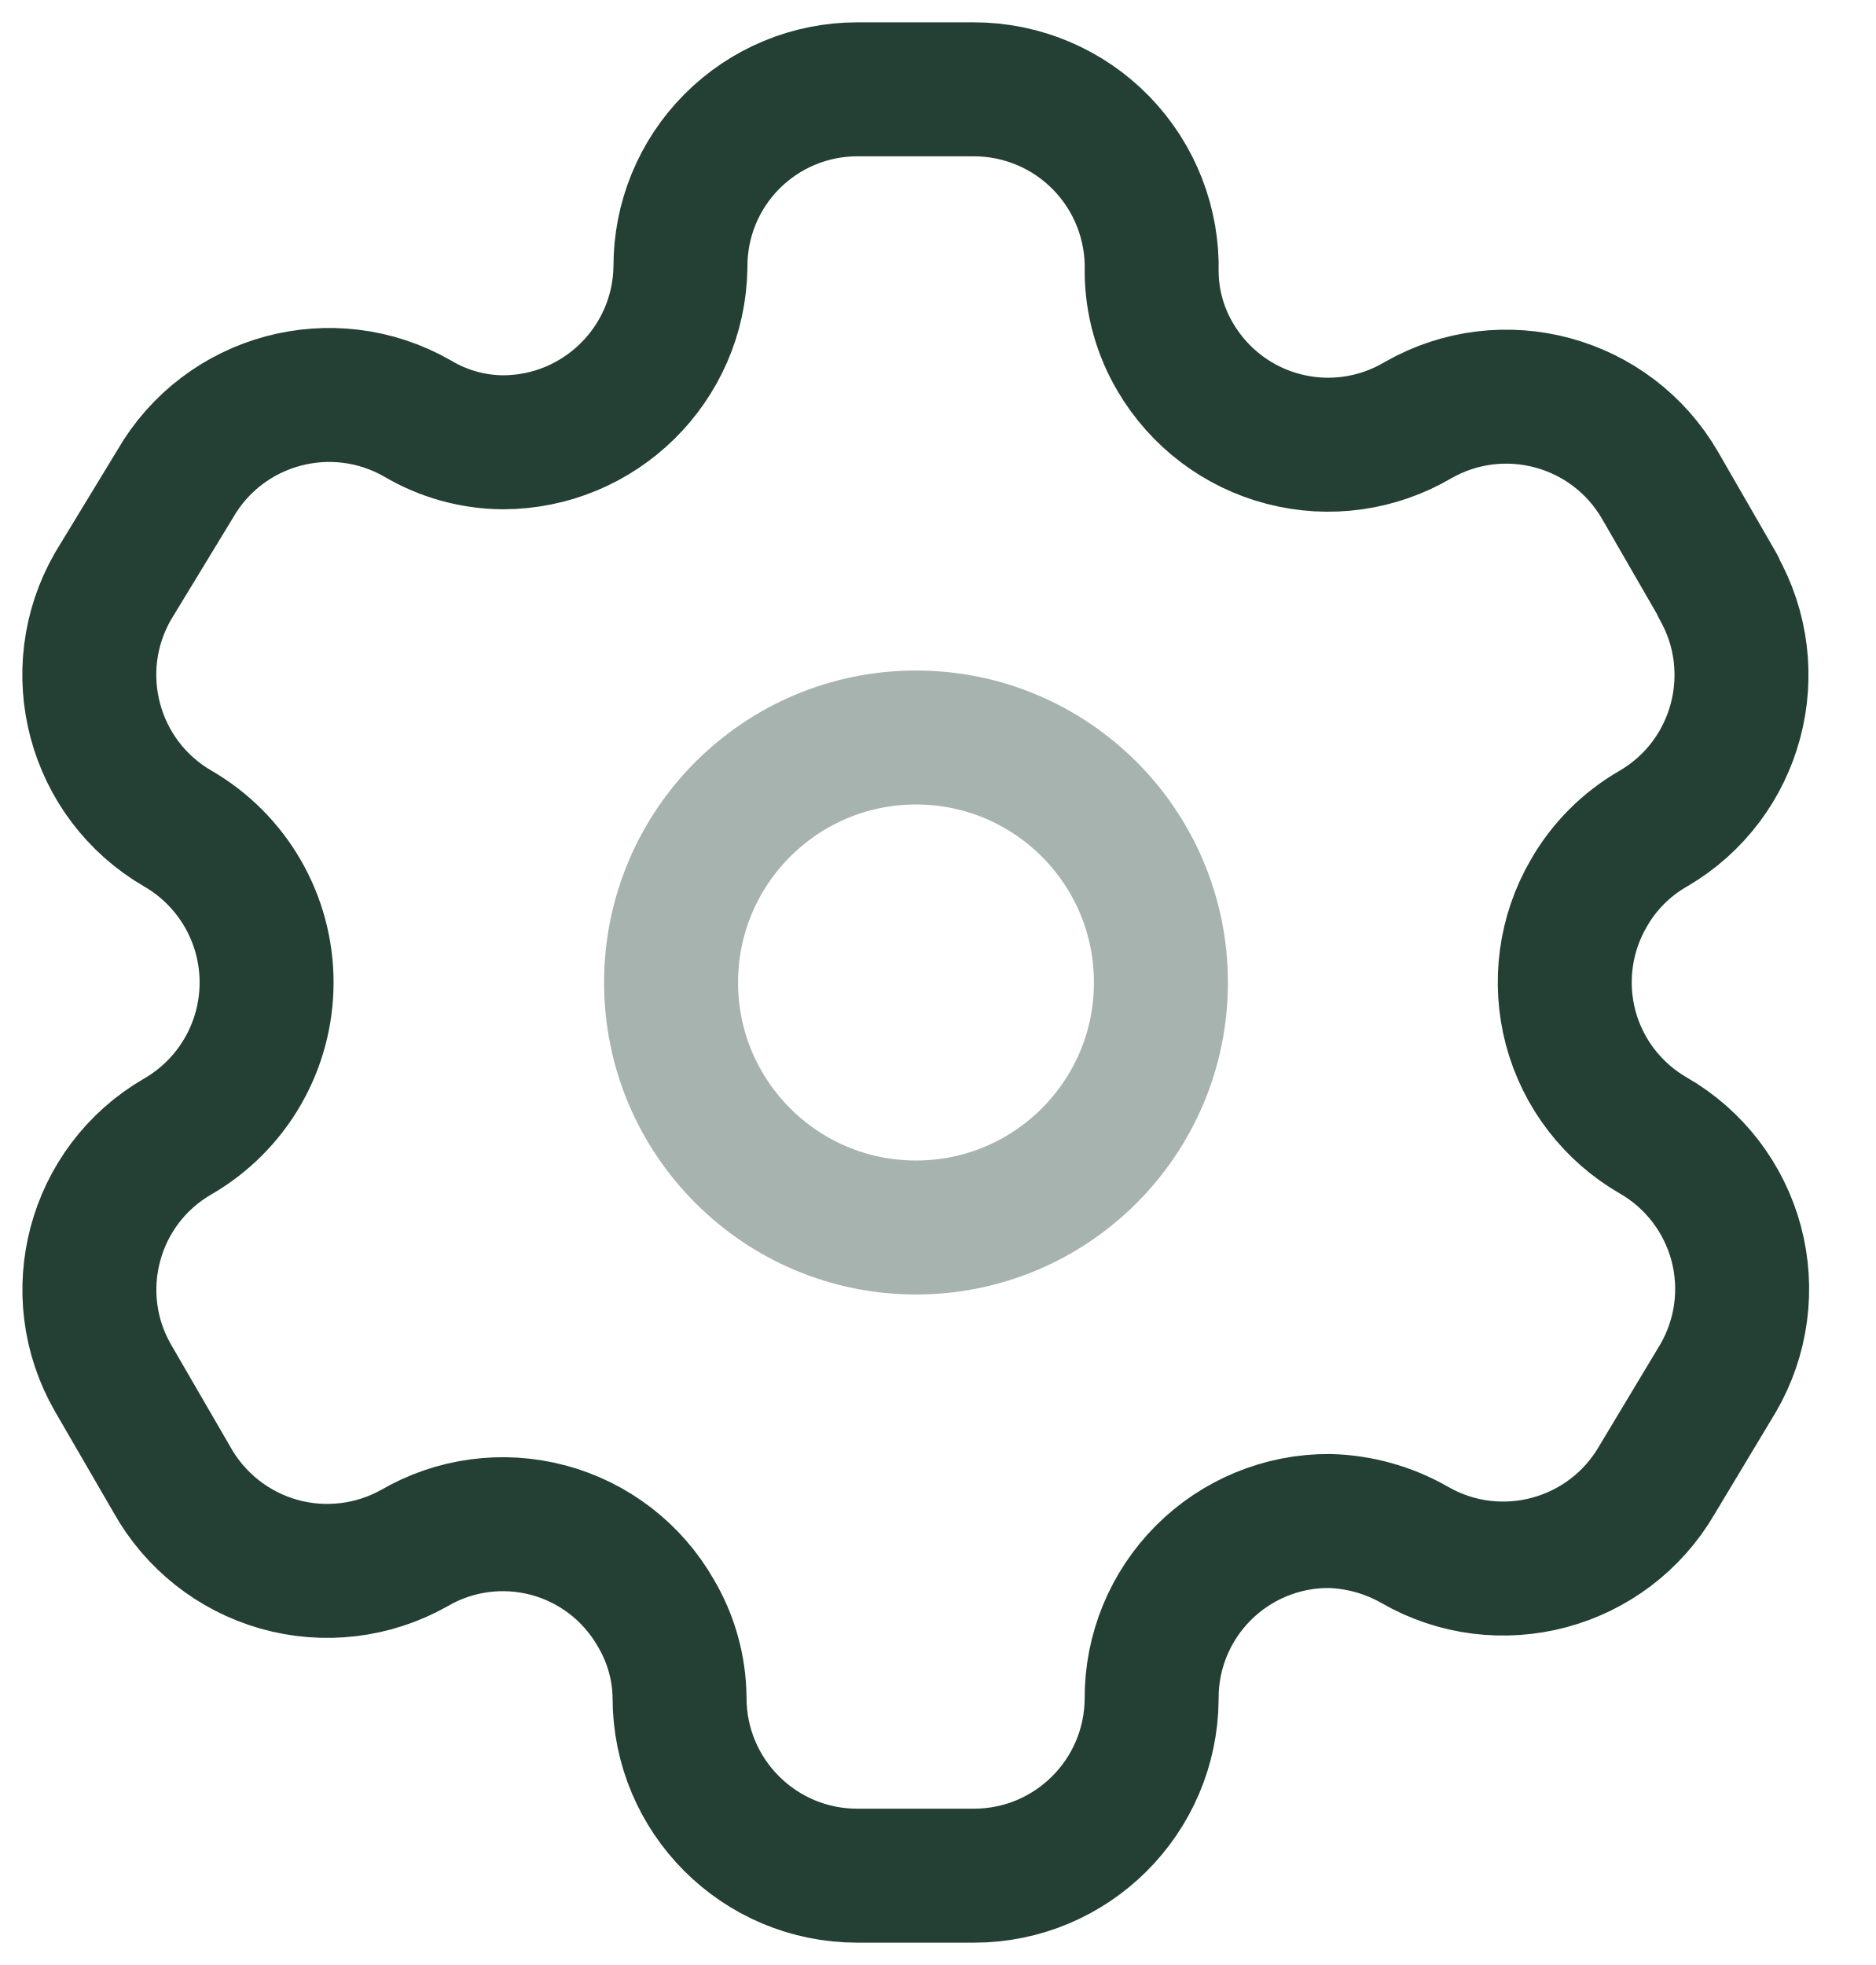
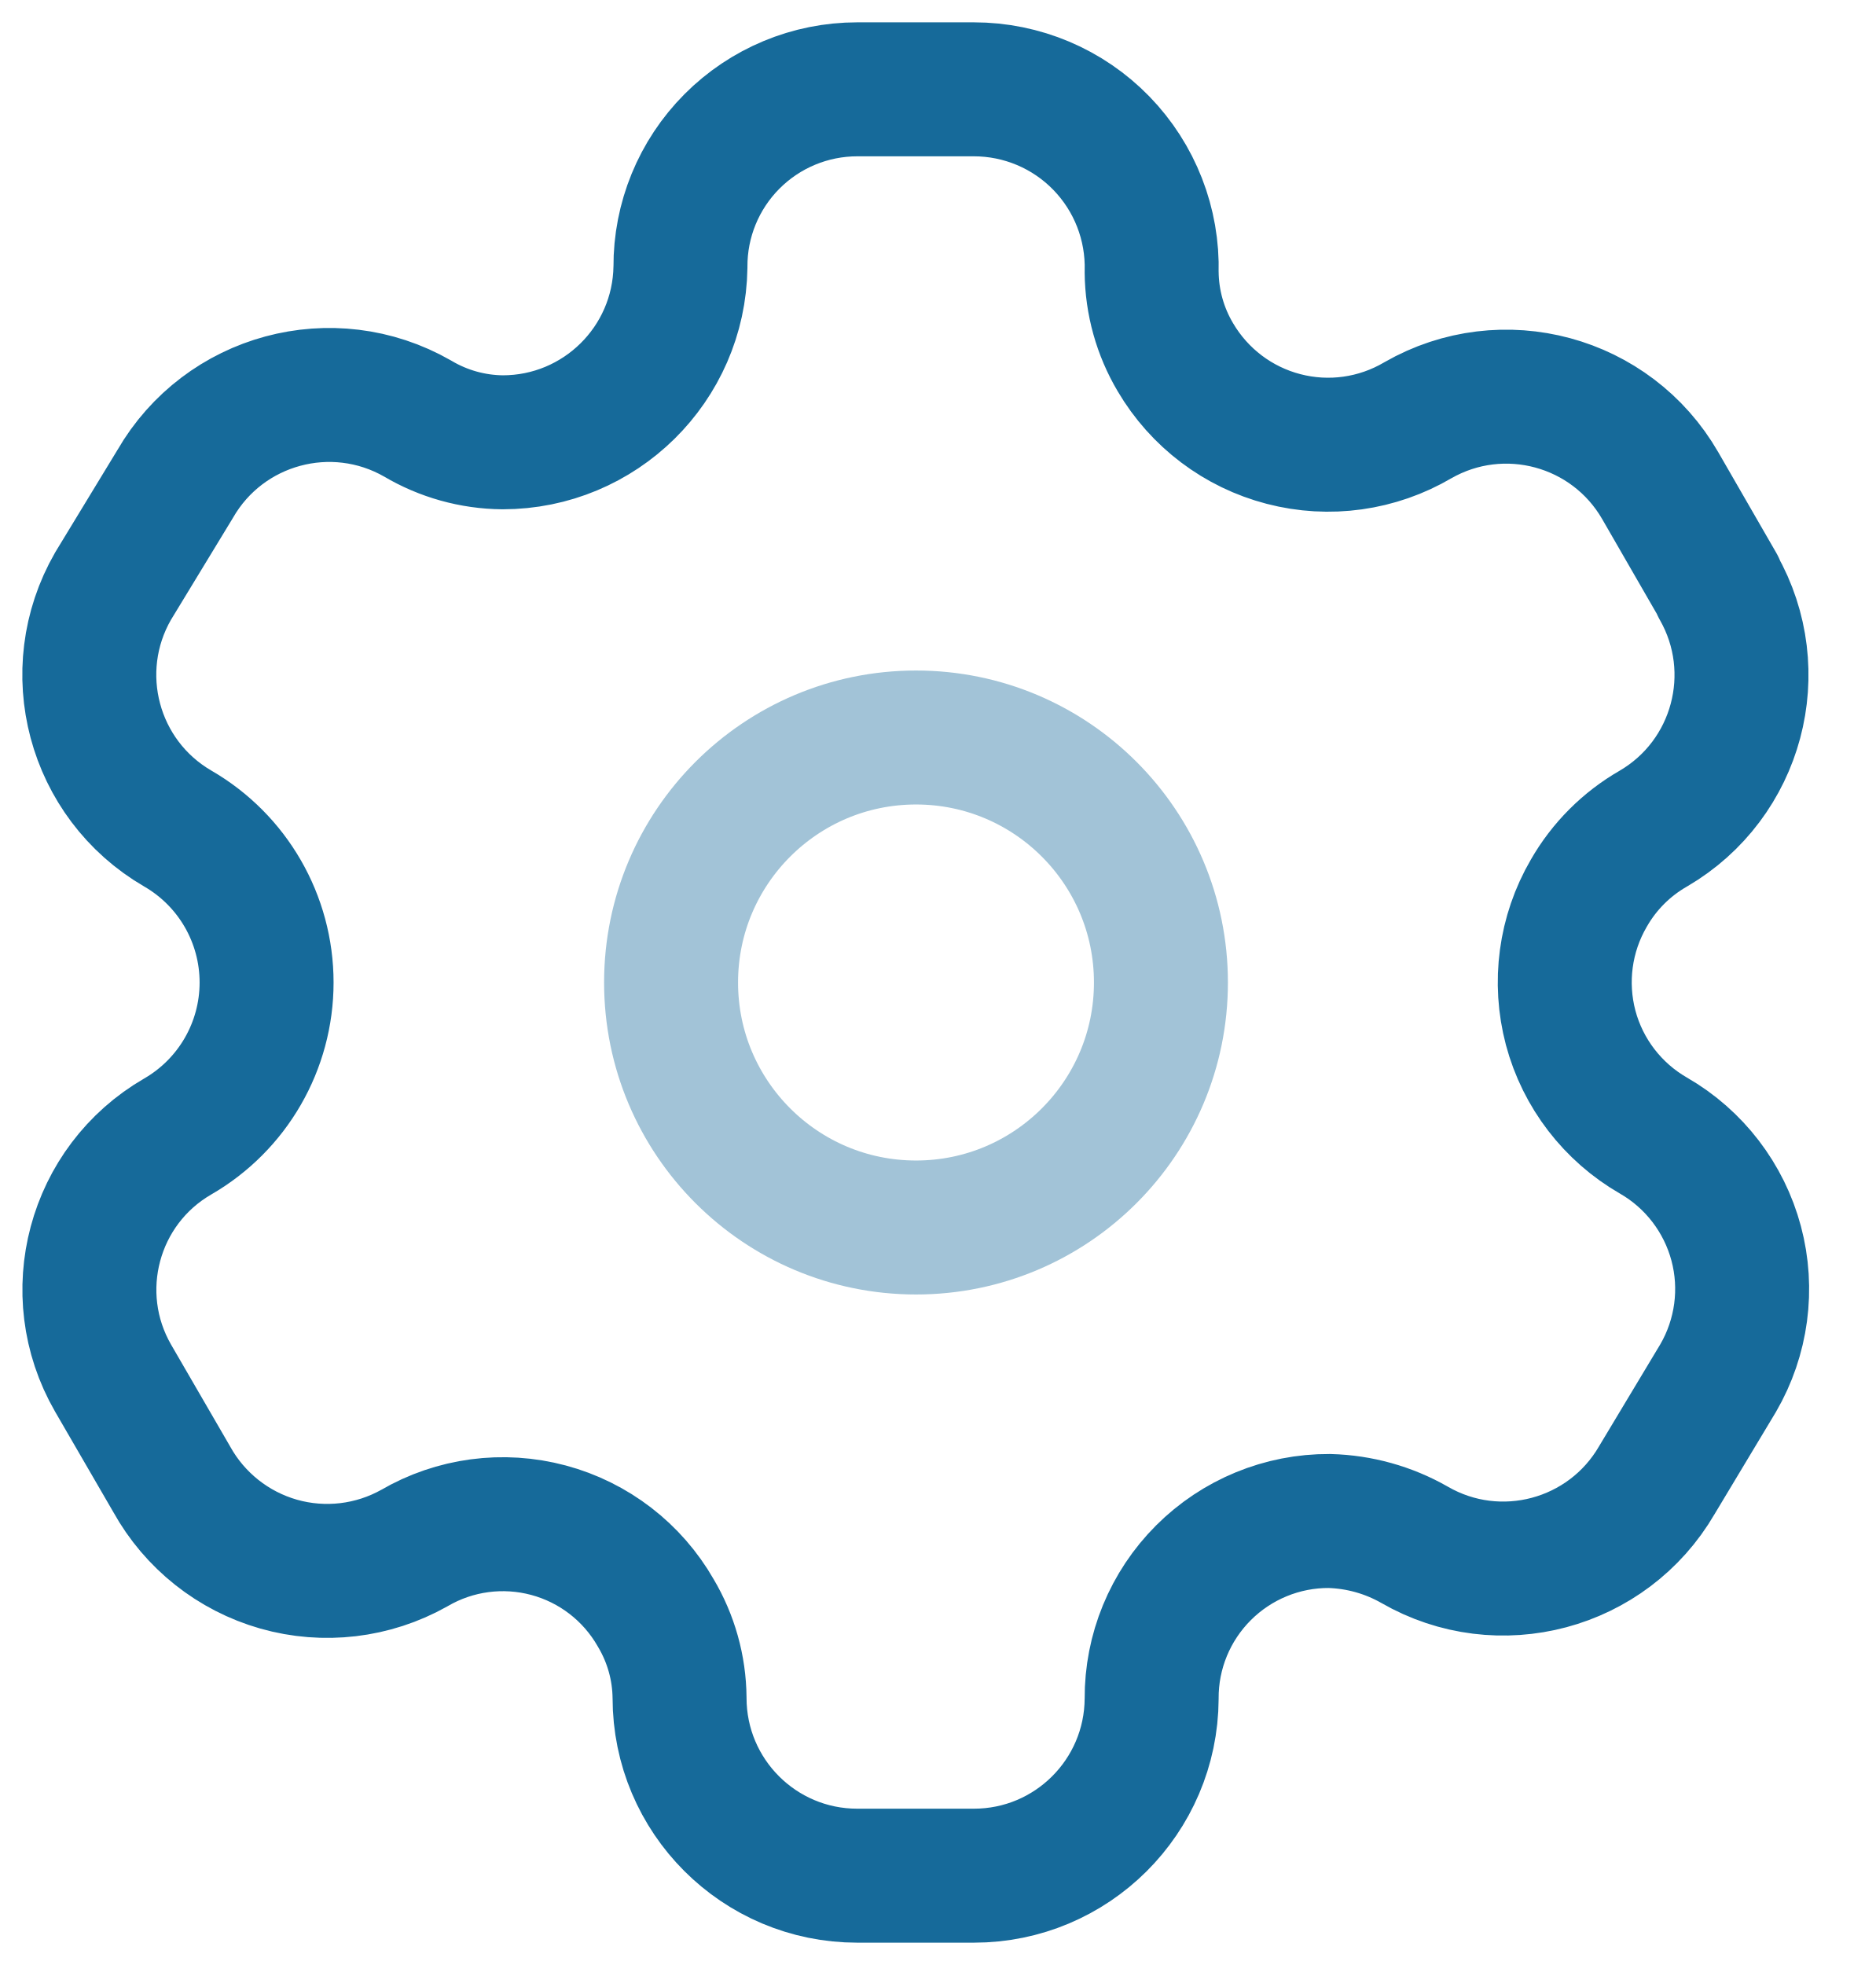
<svg xmlns="http://www.w3.org/2000/svg" width="21" height="22" viewBox="0 0 21 22" fill="none">
-   <path fill-rule="evenodd" clip-rule="evenodd" d="M19.238 6.562L18.59 5.438C18.042 4.487 16.828 4.159 15.876 4.705C15.422 4.972 14.882 5.048 14.372 4.915C13.863 4.783 13.428 4.454 13.161 4C12.99 3.712 12.898 3.383 12.895 3.048C12.91 2.51 12.707 1.989 12.332 1.603C11.957 1.217 11.442 1 10.904 1H9.599C9.072 1 8.567 1.21 8.195 1.584C7.824 1.957 7.616 2.463 7.619 2.99C7.603 4.079 6.716 4.952 5.628 4.952C5.293 4.949 4.964 4.857 4.676 4.686C3.723 4.14 2.509 4.468 1.961 5.419L1.266 6.562C0.719 7.512 1.042 8.725 1.99 9.276C2.606 9.632 2.985 10.289 2.985 11C2.985 11.711 2.606 12.368 1.99 12.724C1.044 13.271 0.72 14.482 1.266 15.429L1.923 16.562C2.18 17.025 2.611 17.367 3.12 17.512C3.63 17.657 4.176 17.592 4.638 17.333C5.092 17.068 5.633 16.996 6.141 17.132C6.649 17.268 7.081 17.601 7.342 18.057C7.514 18.346 7.606 18.674 7.609 19.009C7.609 20.109 8.5 21 9.599 21H10.904C12 21 12.889 20.115 12.895 19.019C12.892 18.49 13.101 17.983 13.475 17.609C13.849 17.235 14.357 17.026 14.885 17.029C15.22 17.038 15.547 17.129 15.838 17.295C16.787 17.843 18.001 17.519 18.552 16.571L19.238 15.429C19.503 14.973 19.576 14.43 19.44 13.921C19.304 13.412 18.971 12.977 18.514 12.714C18.057 12.451 17.723 12.017 17.587 11.508C17.452 10.998 17.524 10.456 17.79 10C17.962 9.699 18.212 9.449 18.514 9.276C19.456 8.725 19.778 7.519 19.238 6.571V6.562Z" stroke="#244034" stroke-width="1.5" stroke-linecap="round" stroke-linejoin="round" />
-   <path opacity="0.4" d="M10.257 13.743C11.771 13.743 12.999 12.515 12.999 11C12.999 9.485 11.771 8.257 10.257 8.257C8.742 8.257 7.514 9.485 7.514 11C7.514 12.515 8.742 13.743 10.257 13.743Z" stroke="#244034" stroke-width="1.5" stroke-linecap="round" stroke-linejoin="round" />
+   <path fill-rule="evenodd" clip-rule="evenodd" d="M19.238 6.562L18.59 5.438C18.042 4.487 16.828 4.159 15.876 4.705C15.422 4.972 14.882 5.048 14.372 4.915C13.863 4.783 13.428 4.454 13.161 4C12.99 3.712 12.898 3.383 12.895 3.048C12.91 2.51 12.707 1.989 12.332 1.603C11.957 1.217 11.442 1 10.904 1H9.599C9.072 1 8.567 1.21 8.195 1.584C7.824 1.957 7.616 2.463 7.619 2.99C7.603 4.079 6.716 4.952 5.628 4.952C5.293 4.949 4.964 4.857 4.676 4.686C3.723 4.14 2.509 4.468 1.961 5.419L1.266 6.562C0.719 7.512 1.042 8.725 1.99 9.276C2.606 9.632 2.985 10.289 2.985 11C2.985 11.711 2.606 12.368 1.99 12.724C1.044 13.271 0.72 14.482 1.266 15.429L1.923 16.562C2.18 17.025 2.611 17.367 3.12 17.512C3.63 17.657 4.176 17.592 4.638 17.333C5.092 17.068 5.633 16.996 6.141 17.132C6.649 17.268 7.081 17.601 7.342 18.057C7.514 18.346 7.606 18.674 7.609 19.009C7.609 20.109 8.5 21 9.599 21H10.904C12 21 12.889 20.115 12.895 19.019C12.892 18.49 13.101 17.983 13.475 17.609C13.849 17.235 14.357 17.026 14.885 17.029C15.22 17.038 15.547 17.129 15.838 17.295C16.787 17.843 18.001 17.519 18.552 16.571L19.238 15.429C19.503 14.973 19.576 14.43 19.44 13.921C19.304 13.412 18.971 12.977 18.514 12.714C18.057 12.451 17.723 12.017 17.587 11.508C17.452 10.998 17.524 10.456 17.79 10C17.962 9.699 18.212 9.449 18.514 9.276C19.456 8.725 19.778 7.519 19.238 6.571V6.562Z" stroke="#166a9a" stroke-width="1.5" stroke-linecap="round" stroke-linejoin="round" />
+   <path opacity="0.4" d="M10.257 13.743C11.771 13.743 12.999 12.515 12.999 11C12.999 9.485 11.771 8.257 10.257 8.257C8.742 8.257 7.514 9.485 7.514 11C7.514 12.515 8.742 13.743 10.257 13.743Z" stroke="#166a9a" stroke-width="1.5" stroke-linecap="round" stroke-linejoin="round" />
</svg>
